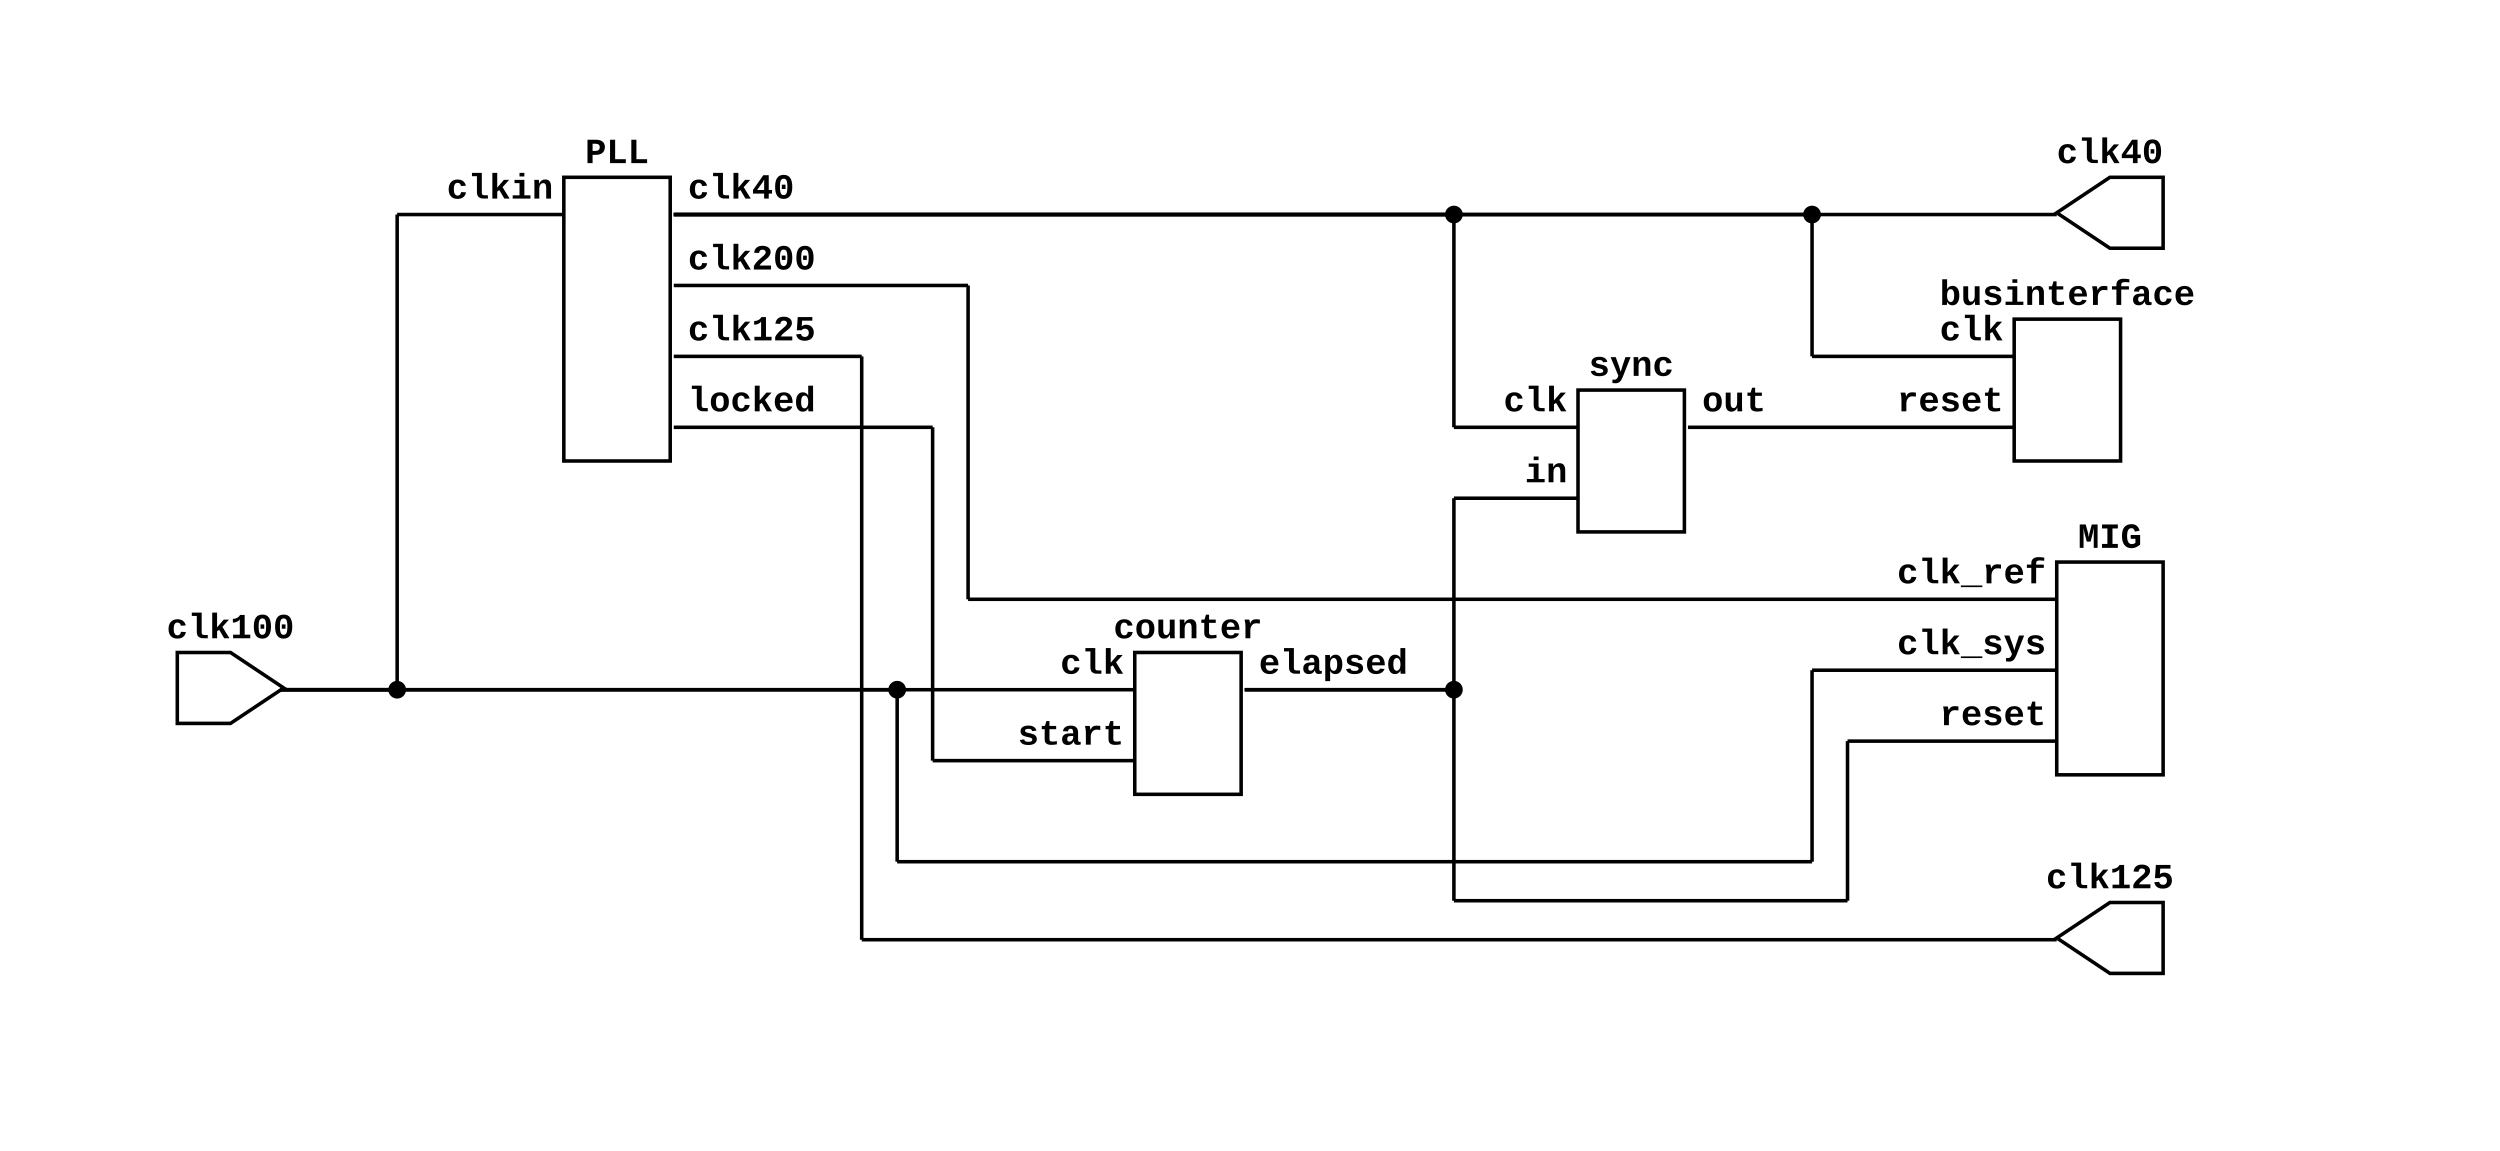
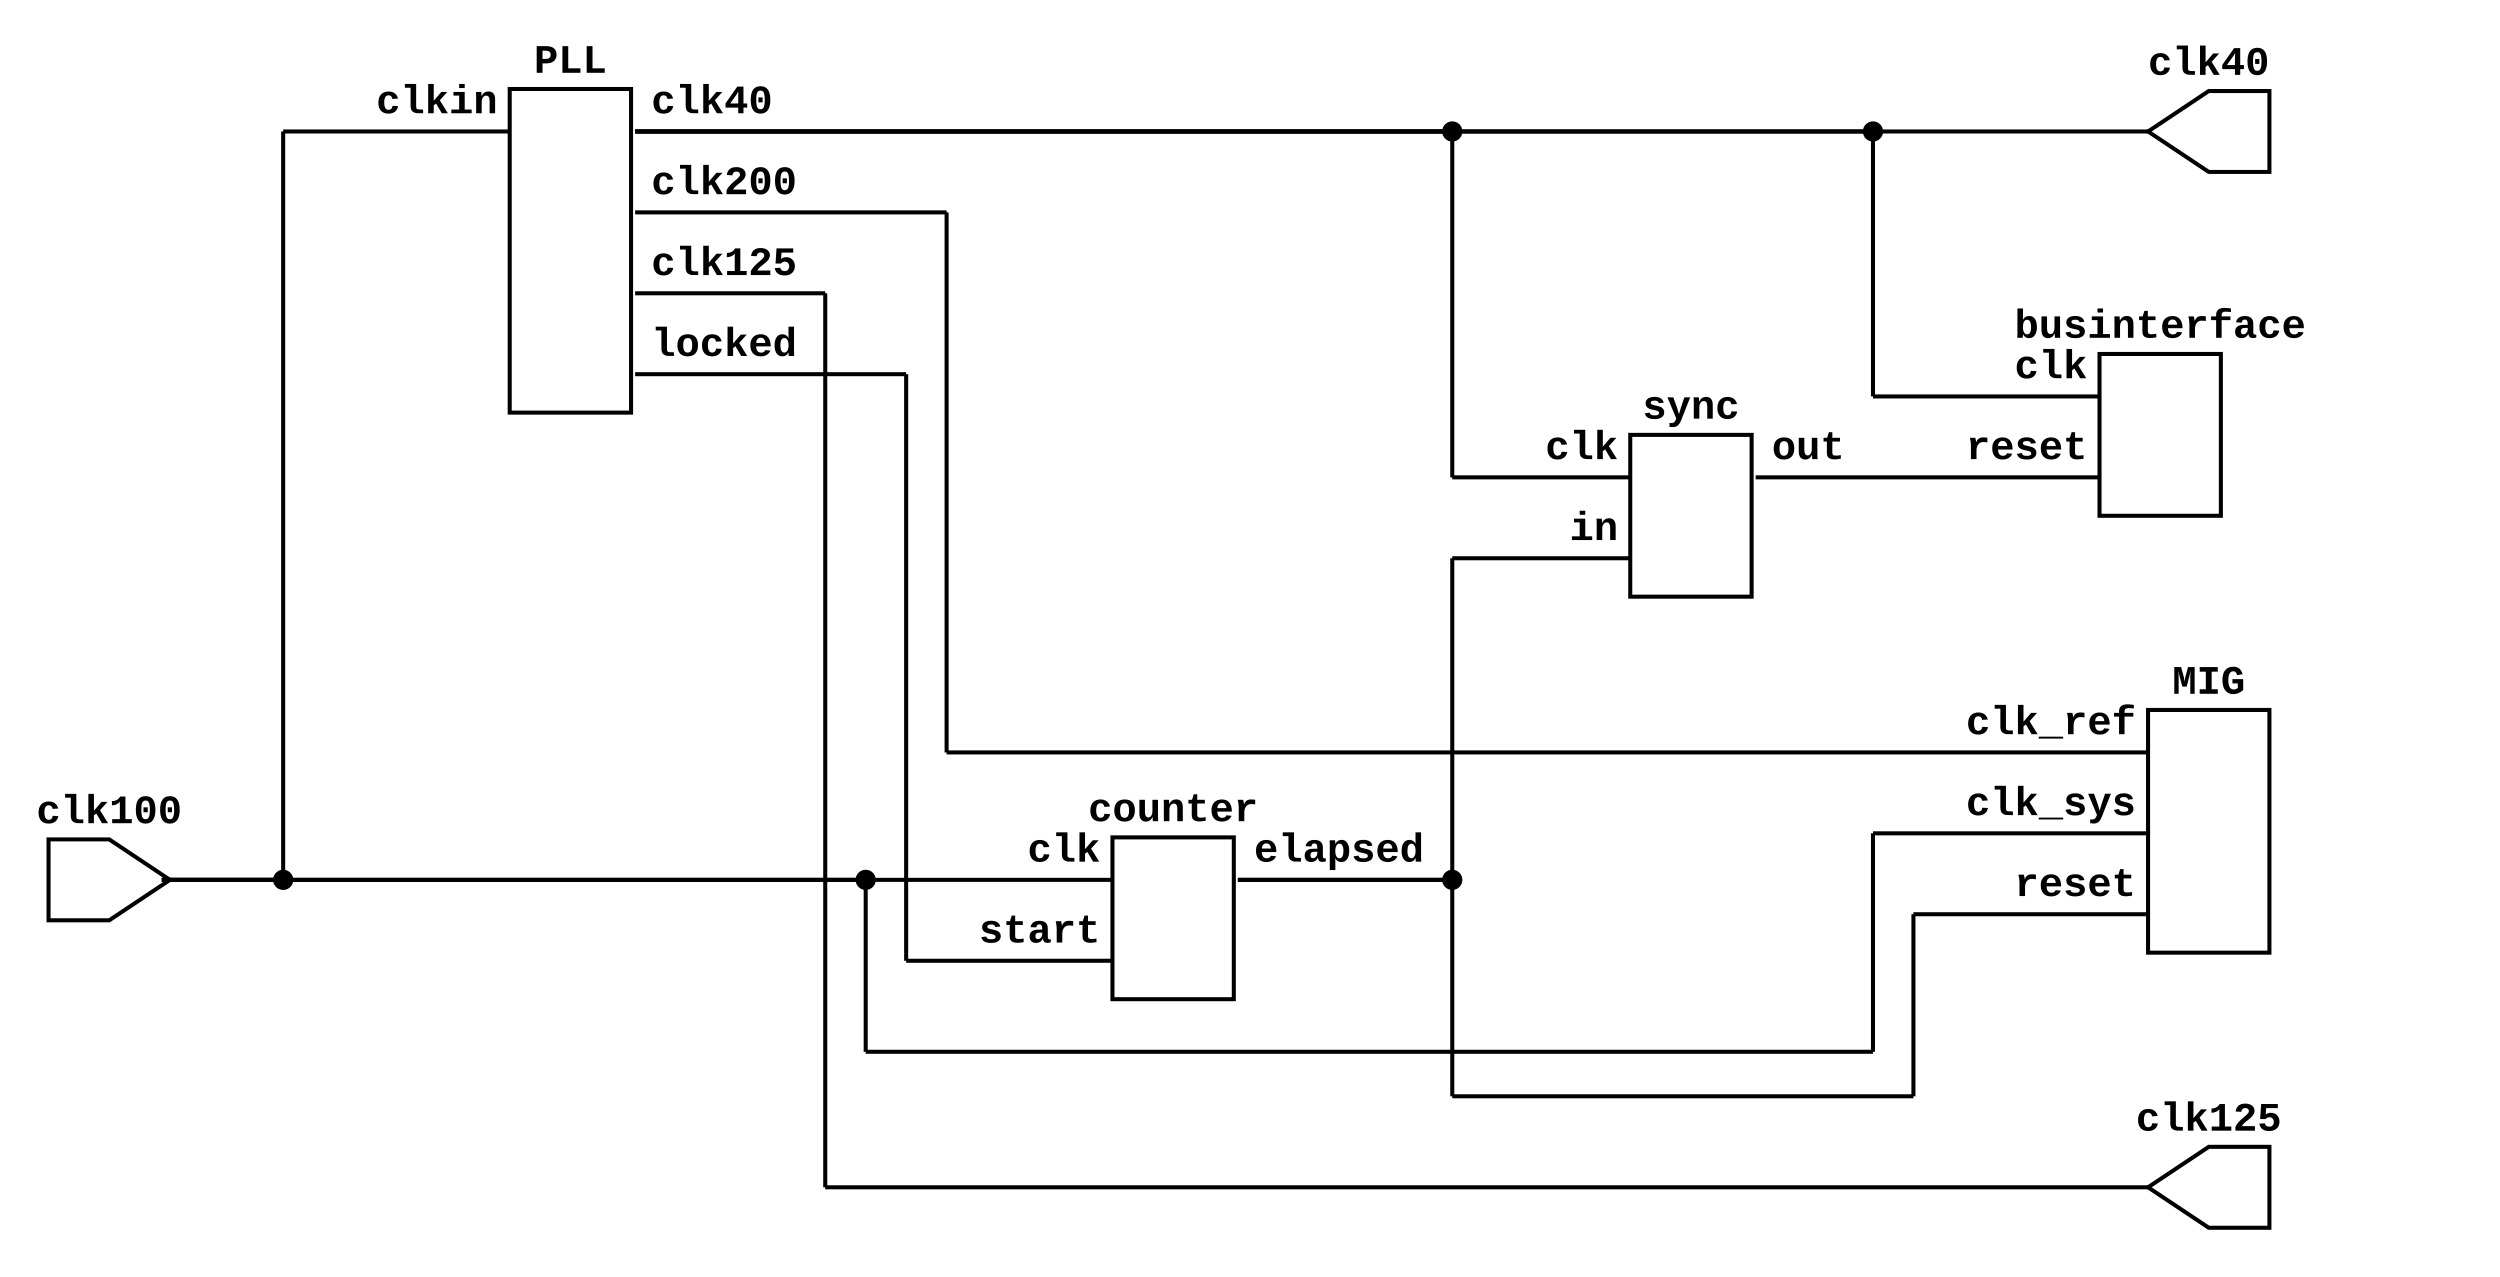
- <svg xmlns="http://www.w3.org/2000/svg" xmlns:ns1="https://github.com/nturley/netlistsvg" width="705" height="324.5">
+ <svg xmlns="http://www.w3.org/2000/svg" xmlns:ns1="https://github.com/nturley/netlistsvg" width="618" height="315.5">
  <style>svg {
    stroke:#000;
    fill:none;
  }
  text {
    fill:#000;
    stroke:none;
    font-size:10px;
    font-weight: bold;
    font-family: "Courier New", monospace;
  }
  .nodelabel {
    text-anchor: middle;
  }
  .inputPortLabel {
    text-anchor: end;
  }
  .splitjoinBody {
    fill:#000;
-   }
- </style>
-   <g ns1:type="inputExt" transform="translate(50,184)" ns1:width="30" ns1:height="20">
-     <text x="15" y="-4" class="nodelabel">clk100</text>
+   }</style>
+   <g ns1:type="generic" transform="translate(126,22)" ns1:width="30" ns1:height="40" id="cell_PLL">
+     <text x="15" y="-4" class="nodelabel cell_PLL" ns1:attribute="ref">PLL</text>
+     <rect width="30" height="80" ns1:generic="body" class="cell_PLL" />
+     <g transform="translate(0,10)" ns1:x="0" ns1:y="10" ns1:pid="in0" id="PLL~clkin">
+       <text x="-3" y="-4" class="inputPortLabel cell_PLL">clkin</text>
+     </g>
+     <g transform="translate(30,10)" ns1:x="30" ns1:y="10" ns1:pid="out0" id="PLL~clk40">
+       <text x="5" y="-4" style="fill:#000; stroke:none" class="cell_PLL">clk40</text>
+     </g>
+     <g transform="translate(30,30)" ns1:x="30" ns1:y="10" ns1:pid="out0" id="PLL~clk200">
+       <text x="5" y="-4" style="fill:#000; stroke:none" class="cell_PLL">clk200</text>
+     </g>
+     <g transform="translate(30,50)" ns1:x="30" ns1:y="10" ns1:pid="out0" id="PLL~clk125">
+       <text x="5" y="-4" style="fill:#000; stroke:none" class="cell_PLL">clk125</text>
+     </g>
+     <g transform="translate(30,70)" ns1:x="30" ns1:y="10" ns1:pid="out0" id="PLL~locked">
+       <text x="5" y="-4" style="fill:#000; stroke:none" class="cell_PLL">locked</text>
+     </g>
+   </g>
+   <g ns1:type="generic" transform="translate(531,175.5)" ns1:width="30" ns1:height="40" id="cell_MIG">
+     <text x="15" y="-4" class="nodelabel cell_MIG" ns1:attribute="ref">MIG</text>
+     <rect width="30" height="60" ns1:generic="body" class="cell_MIG" />
+     <g transform="translate(0,10)" ns1:x="0" ns1:y="10" ns1:pid="in0" id="MIG~clk_ref">
+       <text x="-3" y="-4" class="inputPortLabel cell_MIG">clk_ref</text>
+     </g>
+     <g transform="translate(0,30)" ns1:x="0" ns1:y="10" ns1:pid="in0" id="MIG~clk_sys">
+       <text x="-3" y="-4" class="inputPortLabel cell_MIG">clk_sys</text>
+     </g>
+     <g transform="translate(0,50)" ns1:x="0" ns1:y="10" ns1:pid="in0" id="MIG~reset">
+       <text x="-3" y="-4" class="inputPortLabel cell_MIG">reset</text>
+     </g>
+   </g>
+   <g ns1:type="generic" transform="translate(275,207)" ns1:width="30" ns1:height="40" id="cell_counter">
+     <text x="15" y="-4" class="nodelabel cell_counter" ns1:attribute="ref">counter</text>
+     <rect width="30" height="40" ns1:generic="body" class="cell_counter" />
+     <g transform="translate(0,10)" ns1:x="0" ns1:y="10" ns1:pid="in0" id="counter~clk">
+       <text x="-3" y="-4" class="inputPortLabel cell_counter">clk</text>
+     </g>
+     <g transform="translate(0,30)" ns1:x="0" ns1:y="10" ns1:pid="in0" id="counter~start">
+       <text x="-3" y="-4" class="inputPortLabel cell_counter">start</text>
+     </g>
+     <g transform="translate(30,10)" ns1:x="30" ns1:y="10" ns1:pid="out0" id="counter~elapsed">
+       <text x="5" y="-4" style="fill:#000; stroke:none" class="cell_counter">elapsed</text>
+     </g>
+   </g>
+   <g ns1:type="generic" transform="translate(403,107.5)" ns1:width="30" ns1:height="40" id="cell_sync">
+     <text x="15" y="-4" class="nodelabel cell_sync" ns1:attribute="ref">sync</text>
+     <rect width="30" height="40" ns1:generic="body" class="cell_sync" />
+     <g transform="translate(0,10)" ns1:x="0" ns1:y="10" ns1:pid="in0" id="sync~clk">
+       <text x="-3" y="-4" class="inputPortLabel cell_sync">clk</text>
+     </g>
+     <g transform="translate(0,30)" ns1:x="0" ns1:y="10" ns1:pid="in0" id="sync~in">
+       <text x="-3" y="-4" class="inputPortLabel cell_sync">in</text>
+     </g>
+     <g transform="translate(30,10)" ns1:x="30" ns1:y="10" ns1:pid="out0" id="sync~out">
+       <text x="5" y="-4" style="fill:#000; stroke:none" class="cell_sync">out</text>
+     </g>
+   </g>
+   <g ns1:type="generic" transform="translate(519,87.5)" ns1:width="30" ns1:height="40" id="cell_businterface">
+     <text x="15" y="-4" class="nodelabel cell_businterface" ns1:attribute="ref">businterface</text>
+     <rect width="30" height="40" ns1:generic="body" class="cell_businterface" />
+     <g transform="translate(0,10)" ns1:x="0" ns1:y="10" ns1:pid="in0" id="businterface~clk">
+       <text x="-3" y="-4" class="inputPortLabel cell_businterface">clk</text>
+     </g>
+     <g transform="translate(0,30)" ns1:x="0" ns1:y="10" ns1:pid="in0" id="businterface~reset">
+       <text x="-3" y="-4" class="inputPortLabel cell_businterface">reset</text>
+     </g>
+   </g>
+   <g ns1:type="inputExt" transform="translate(12,207.5)" ns1:width="30" ns1:height="20" id="cell_clk100">
+     <text x="15" y="-4" class="nodelabel cell_clk100" ns1:attribute="ref">clk100</text>
    <ns1:alias val="$_inputExt_" />
-     <path d="M0,0 L0,20 L15,20 L30,10 L15,0 Z" />
+     <path d="M0,0 L0,20 L15,20 L30,10 L15,0 Z" class="cell_clk100" />
    <g ns1:x="28" ns1:y="10" ns1:pid="Y" />
  </g>
-   <g ns1:type="outputExt" transform="translate(580,50)" ns1:width="30" ns1:height="20">
-     <text x="15" y="-4" class="nodelabel">clk40</text>
+   <g ns1:type="outputExt" transform="translate(531,22.5)" ns1:width="30" ns1:height="20" id="cell_clk40">
+     <text x="15" y="-4" class="nodelabel cell_clk40" ns1:attribute="ref">clk40</text>
    <ns1:alias val="$_outputExt_" />
-     <path d="M30,0 L30,20 L15,20 L0,10 L15,0 Z" />
+     <path d="M30,0 L30,20 L15,20 L0,10 L15,0 Z" class="cell_clk40" />
    <g ns1:x="0" ns1:y="10" ns1:pid="A" />
  </g>
-   <g ns1:type="outputExt" transform="translate(580,254.5)" ns1:width="30" ns1:height="20">
-     <text x="15" y="-4" class="nodelabel">clk125</text>
+   <g ns1:type="outputExt" transform="translate(531,283.5)" ns1:width="30" ns1:height="20" id="cell_clk125">
+     <text x="15" y="-4" class="nodelabel cell_clk125" ns1:attribute="ref">clk125</text>
    <ns1:alias val="$_outputExt_" />
-     <path d="M30,0 L30,20 L15,20 L0,10 L15,0 Z" />
+     <path d="M30,0 L30,20 L15,20 L0,10 L15,0 Z" class="cell_clk125" />
    <g ns1:x="0" ns1:y="10" ns1:pid="A" />
  </g>
-   <g ns1:type="generic" transform="translate(159,50)" ns1:width="30" ns1:height="40">
-     <text x="15" y="-4" class="nodelabel">PLL</text>
-     <rect width="30" height="80" />
-     <g transform="translate(0,10)" ns1:x="0" ns1:y="10" ns1:pid="in0">
-       <text x="-3" y="-4" class="inputPortLabel">clkin</text>
-     </g>
-     <g transform="translate(30,10)" ns1:x="30" ns1:y="10" ns1:pid="out0">
-       <text x="5" y="-4" style="fill:#000; stroke:none">clk40</text>
-     </g>
-     <g transform="translate(30,30)" ns1:x="30" ns1:y="10" ns1:pid="out0">
-       <text x="5" y="-4" style="fill:#000; stroke:none">clk200</text>
-     </g>
-     <g transform="translate(30,50)" ns1:x="30" ns1:y="10" ns1:pid="out0">
-       <text x="5" y="-4" style="fill:#000; stroke:none">clk125</text>
-     </g>
-     <g transform="translate(30,70)" ns1:x="30" ns1:y="10" ns1:pid="out0">
-       <text x="5" y="-4" style="fill:#000; stroke:none">locked</text>
-     </g>
-   </g>
-   <g ns1:type="generic" transform="translate(580,158.5)" ns1:width="30" ns1:height="40">
-     <text x="15" y="-4" class="nodelabel">MIG</text>
-     <rect width="30" height="60" />
-     <g transform="translate(0,10)" ns1:x="0" ns1:y="10" ns1:pid="in0">
-       <text x="-3" y="-4" class="inputPortLabel">clk_ref</text>
-     </g>
-     <g transform="translate(0,30)" ns1:x="0" ns1:y="10" ns1:pid="in0">
-       <text x="-3" y="-4" class="inputPortLabel">clk_sys</text>
-     </g>
-     <g transform="translate(0,50)" ns1:x="0" ns1:y="10" ns1:pid="in0">
-       <text x="-3" y="-4" class="inputPortLabel">reset</text>
-     </g>
-   </g>
-   <g ns1:type="generic" transform="translate(320,184)" ns1:width="30" ns1:height="40">
-     <text x="15" y="-4" class="nodelabel">counter</text>
-     <rect width="30" height="40" />
-     <g transform="translate(0,10)" ns1:x="0" ns1:y="10" ns1:pid="in0">
-       <text x="-3" y="-4" class="inputPortLabel">clk</text>
-     </g>
-     <g transform="translate(0,30)" ns1:x="0" ns1:y="10" ns1:pid="in0">
-       <text x="-3" y="-4" class="inputPortLabel">start</text>
-     </g>
-     <g transform="translate(30,10)" ns1:x="30" ns1:y="10" ns1:pid="out0">
-       <text x="5" y="-4" style="fill:#000; stroke:none">elapsed</text>
-     </g>
-   </g>
-   <g ns1:type="generic" transform="translate(445,110)" ns1:width="30" ns1:height="40">
-     <text x="15" y="-4" class="nodelabel">sync</text>
-     <rect width="30" height="40" />
-     <g transform="translate(0,10)" ns1:x="0" ns1:y="10" ns1:pid="in0">
-       <text x="-3" y="-4" class="inputPortLabel">clk</text>
-     </g>
-     <g transform="translate(0,30)" ns1:x="0" ns1:y="10" ns1:pid="in0">
-       <text x="-3" y="-4" class="inputPortLabel">in</text>
-     </g>
-     <g transform="translate(30,10)" ns1:x="30" ns1:y="10" ns1:pid="out0">
-       <text x="5" y="-4" style="fill:#000; stroke:none">out</text>
-     </g>
-   </g>
-   <g ns1:type="generic" transform="translate(568,90)" ns1:width="30" ns1:height="40">
-     <text x="15" y="-4" class="nodelabel">businterface</text>
-     <rect width="30" height="40" />
-     <g transform="translate(0,10)" ns1:x="0" ns1:y="10" ns1:pid="in0">
-       <text x="-3" y="-4" class="inputPortLabel">clk</text>
-     </g>
-     <g transform="translate(0,30)" ns1:x="0" ns1:y="10" ns1:pid="in0">
-       <text x="-3" y="-4" class="inputPortLabel">reset</text>
-     </g>
-   </g>
-   <line x1="79" y1="194.5" x2="112" y2="194.5" />
-   <line x1="112" y1="194.5" x2="112" y2="60.5" />
-   <circle cx="112" cy="194.5" r="2" style="fill:#000" />
-   <line x1="112" y1="60.5" x2="159" y2="60.5" />
-   <line x1="79" y1="194.5" x2="253" y2="194.5" />
-   <line x1="253" y1="194.5" x2="253" y2="243" />
-   <line x1="253" y1="243" x2="511" y2="243" />
-   <line x1="511" y1="243" x2="511" y2="189" />
-   <circle cx="253" cy="194.5" r="2" style="fill:#000" />
-   <line x1="511" y1="189" x2="580" y2="189" />
-   <line x1="79" y1="194.5" x2="320" y2="194.5" />
-   <line x1="190" y1="60.5" x2="580" y2="60.5" />
-   <line x1="190" y1="60.5" x2="410" y2="60.5" />
-   <line x1="410" y1="60.5" x2="410" y2="120.5" />
-   <circle cx="410" cy="60.5" r="2" style="fill:#000" />
-   <line x1="410" y1="120.5" x2="445" y2="120.5" />
-   <line x1="190" y1="60.5" x2="511" y2="60.5" />
-   <line x1="511" y1="60.5" x2="511" y2="100.5" />
-   <circle cx="511" cy="60.5" r="2" style="fill:#000" />
-   <line x1="511" y1="100.5" x2="568" y2="100.5" />
-   <line x1="190" y1="80.5" x2="273" y2="80.5" />
-   <line x1="273" y1="80.5" x2="273" y2="169" />
-   <line x1="273" y1="169" x2="580" y2="169" />
-   <line x1="190" y1="100.5" x2="243" y2="100.5" />
-   <line x1="243" y1="100.5" x2="243" y2="265" />
-   <line x1="243" y1="265" x2="580" y2="265" />
-   <line x1="190" y1="120.5" x2="263" y2="120.5" />
-   <line x1="263" y1="120.5" x2="263" y2="214.5" />
-   <line x1="263" y1="214.5" x2="320" y2="214.5" />
-   <line x1="351" y1="194.5" x2="410" y2="194.5" />
-   <line x1="410" y1="194.5" x2="410" y2="254" />
-   <line x1="410" y1="254" x2="521" y2="254" />
-   <line x1="521" y1="254" x2="521" y2="209" />
-   <circle cx="410" cy="194.5" r="2" style="fill:#000" />
-   <line x1="521" y1="209" x2="580" y2="209" />
-   <line x1="351" y1="194.5" x2="410" y2="194.5" />
-   <line x1="410" y1="194.5" x2="410" y2="140.5" />
-   <line x1="410" y1="140.5" x2="445" y2="140.5" />
-   <line x1="476" y1="120.5" x2="568" y2="120.5" />
+   <line x1="40" x2="70" y1="217.5" y2="217.5" class="net_16,17,18,19,20,21,22,23,24" />
+   <line x1="70" x2="70" y1="217.5" y2="32.5" class="net_16,17,18,19,20,21,22,23,24" />
+   <circle cx="70" cy="217.5" r="2" style="fill:#000" class="net_16,17,18,19,20,21,22,23,24" />
+   <line x1="70" x2="126" y1="32.5" y2="32.5" class="net_16,17,18,19,20,21,22,23,24" />
+   <line x1="40" x2="214" y1="217.5" y2="217.5" class="net_16,17,18,19,20,21,22,23,24" />
+   <line x1="214" x2="214" y1="217.5" y2="260" class="net_16,17,18,19,20,21,22,23,24" />
+   <line x1="214" x2="463" y1="260" y2="260" class="net_16,17,18,19,20,21,22,23,24" />
+   <line x1="463" x2="463" y1="260" y2="206" class="net_16,17,18,19,20,21,22,23,24" />
+   <circle cx="214" cy="217.5" r="2" style="fill:#000" class="net_16,17,18,19,20,21,22,23,24" />
+   <line x1="463" x2="531" y1="206" y2="206" class="net_16,17,18,19,20,21,22,23,24" />
+   <line x1="40" x2="275" y1="217.5" y2="217.5" class="net_16,17,18,19,20,21,22,23,24" />
+   <line x1="157" x2="234" y1="52.5" y2="52.5" class="net_16,17,18,19,20,21,22,23,24" />
+   <line x1="234" x2="234" y1="52.5" y2="186" class="net_16,17,18,19,20,21,22,23,24" />
+   <line x1="234" x2="531" y1="186" y2="186" class="net_16,17,18,19,20,21,22,23,24" />
+   <line x1="306" x2="359" y1="217.5" y2="217.5" class="net_61,62" />
+   <line x1="359" x2="359" y1="217.5" y2="271" class="net_61,62" />
+   <line x1="359" x2="473" y1="271" y2="271" class="net_61,62" />
+   <line x1="473" x2="473" y1="271" y2="226" class="net_61,62" />
+   <circle cx="359" cy="217.5" r="2" style="fill:#000" class="net_61,62" />
+   <line x1="473" x2="531" y1="226" y2="226" class="net_61,62" />
+   <line x1="306" x2="359" y1="217.5" y2="217.5" class="net_12" />
+   <line x1="359" x2="359" y1="217.5" y2="138" class="net_12" />
+   <line x1="359" x2="403" y1="138" y2="138" class="net_12" />
+   <line x1="157" x2="224" y1="92.5" y2="92.5" class="net_12" />
+   <line x1="224" x2="224" y1="92.5" y2="237.5" class="net_12" />
+   <line x1="224" x2="275" y1="237.5" y2="237.5" class="net_12" />
+   <line x1="157" x2="359" y1="32.5" y2="32.5" class="net_35" />
+   <line x1="359" x2="359" y1="32.5" y2="118" class="net_35" />
+   <circle cx="359" cy="32.5" r="2" style="fill:#000" class="net_35" />
+   <line x1="359" x2="403" y1="118" y2="118" class="net_35" />
+   <line x1="157" x2="463" y1="32.5" y2="32.5" class="net_13" />
+   <line x1="463" x2="463" y1="32.5" y2="98" class="net_13" />
+   <circle cx="463" cy="32.5" r="2" style="fill:#000" class="net_13" />
+   <line x1="463" x2="519" y1="98" y2="98" class="net_13" />
+   <line x1="157" x2="531" y1="32.5" y2="32.5" class="net_13" />
+   <line x1="434" x2="519" y1="118" y2="118" class="net_37" />
+   <line x1="157" x2="204" y1="72.5" y2="72.5" class="net_2" />
+   <line x1="204" x2="204" y1="72.5" y2="293.5" class="net_2" />
+   <line x1="204" x2="531" y1="293.5" y2="293.5" class="net_2" />
</svg>
